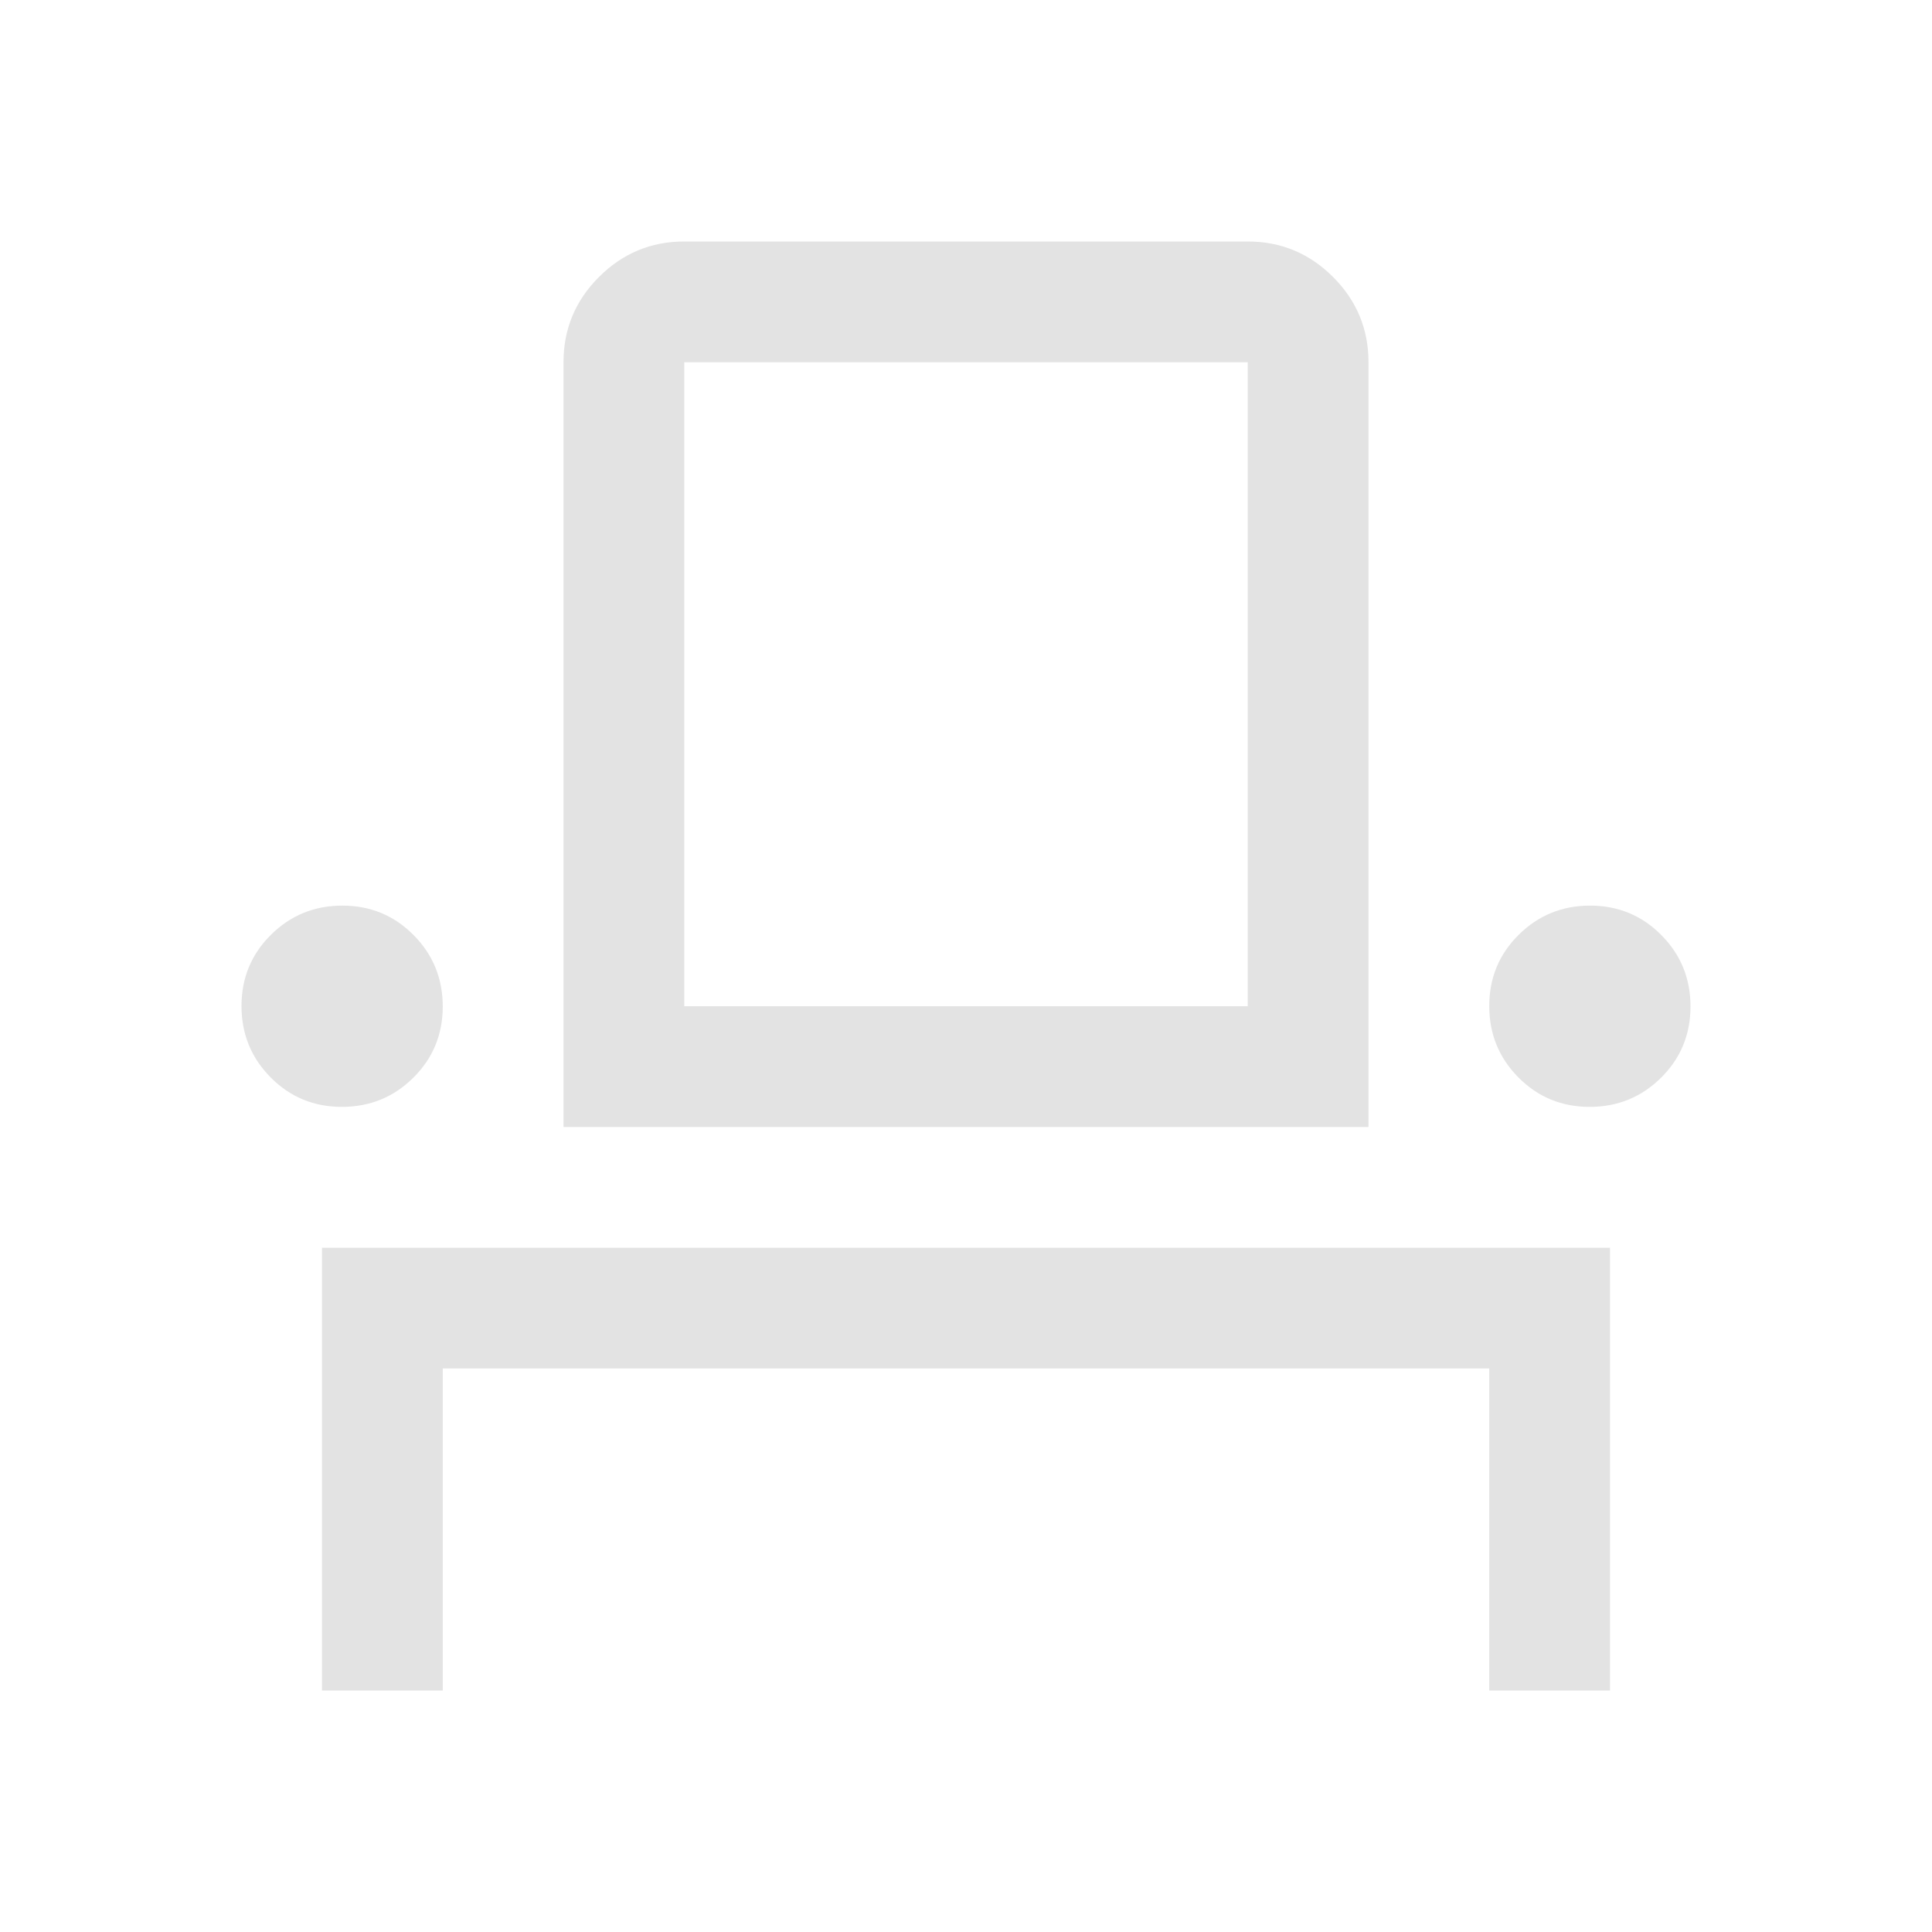
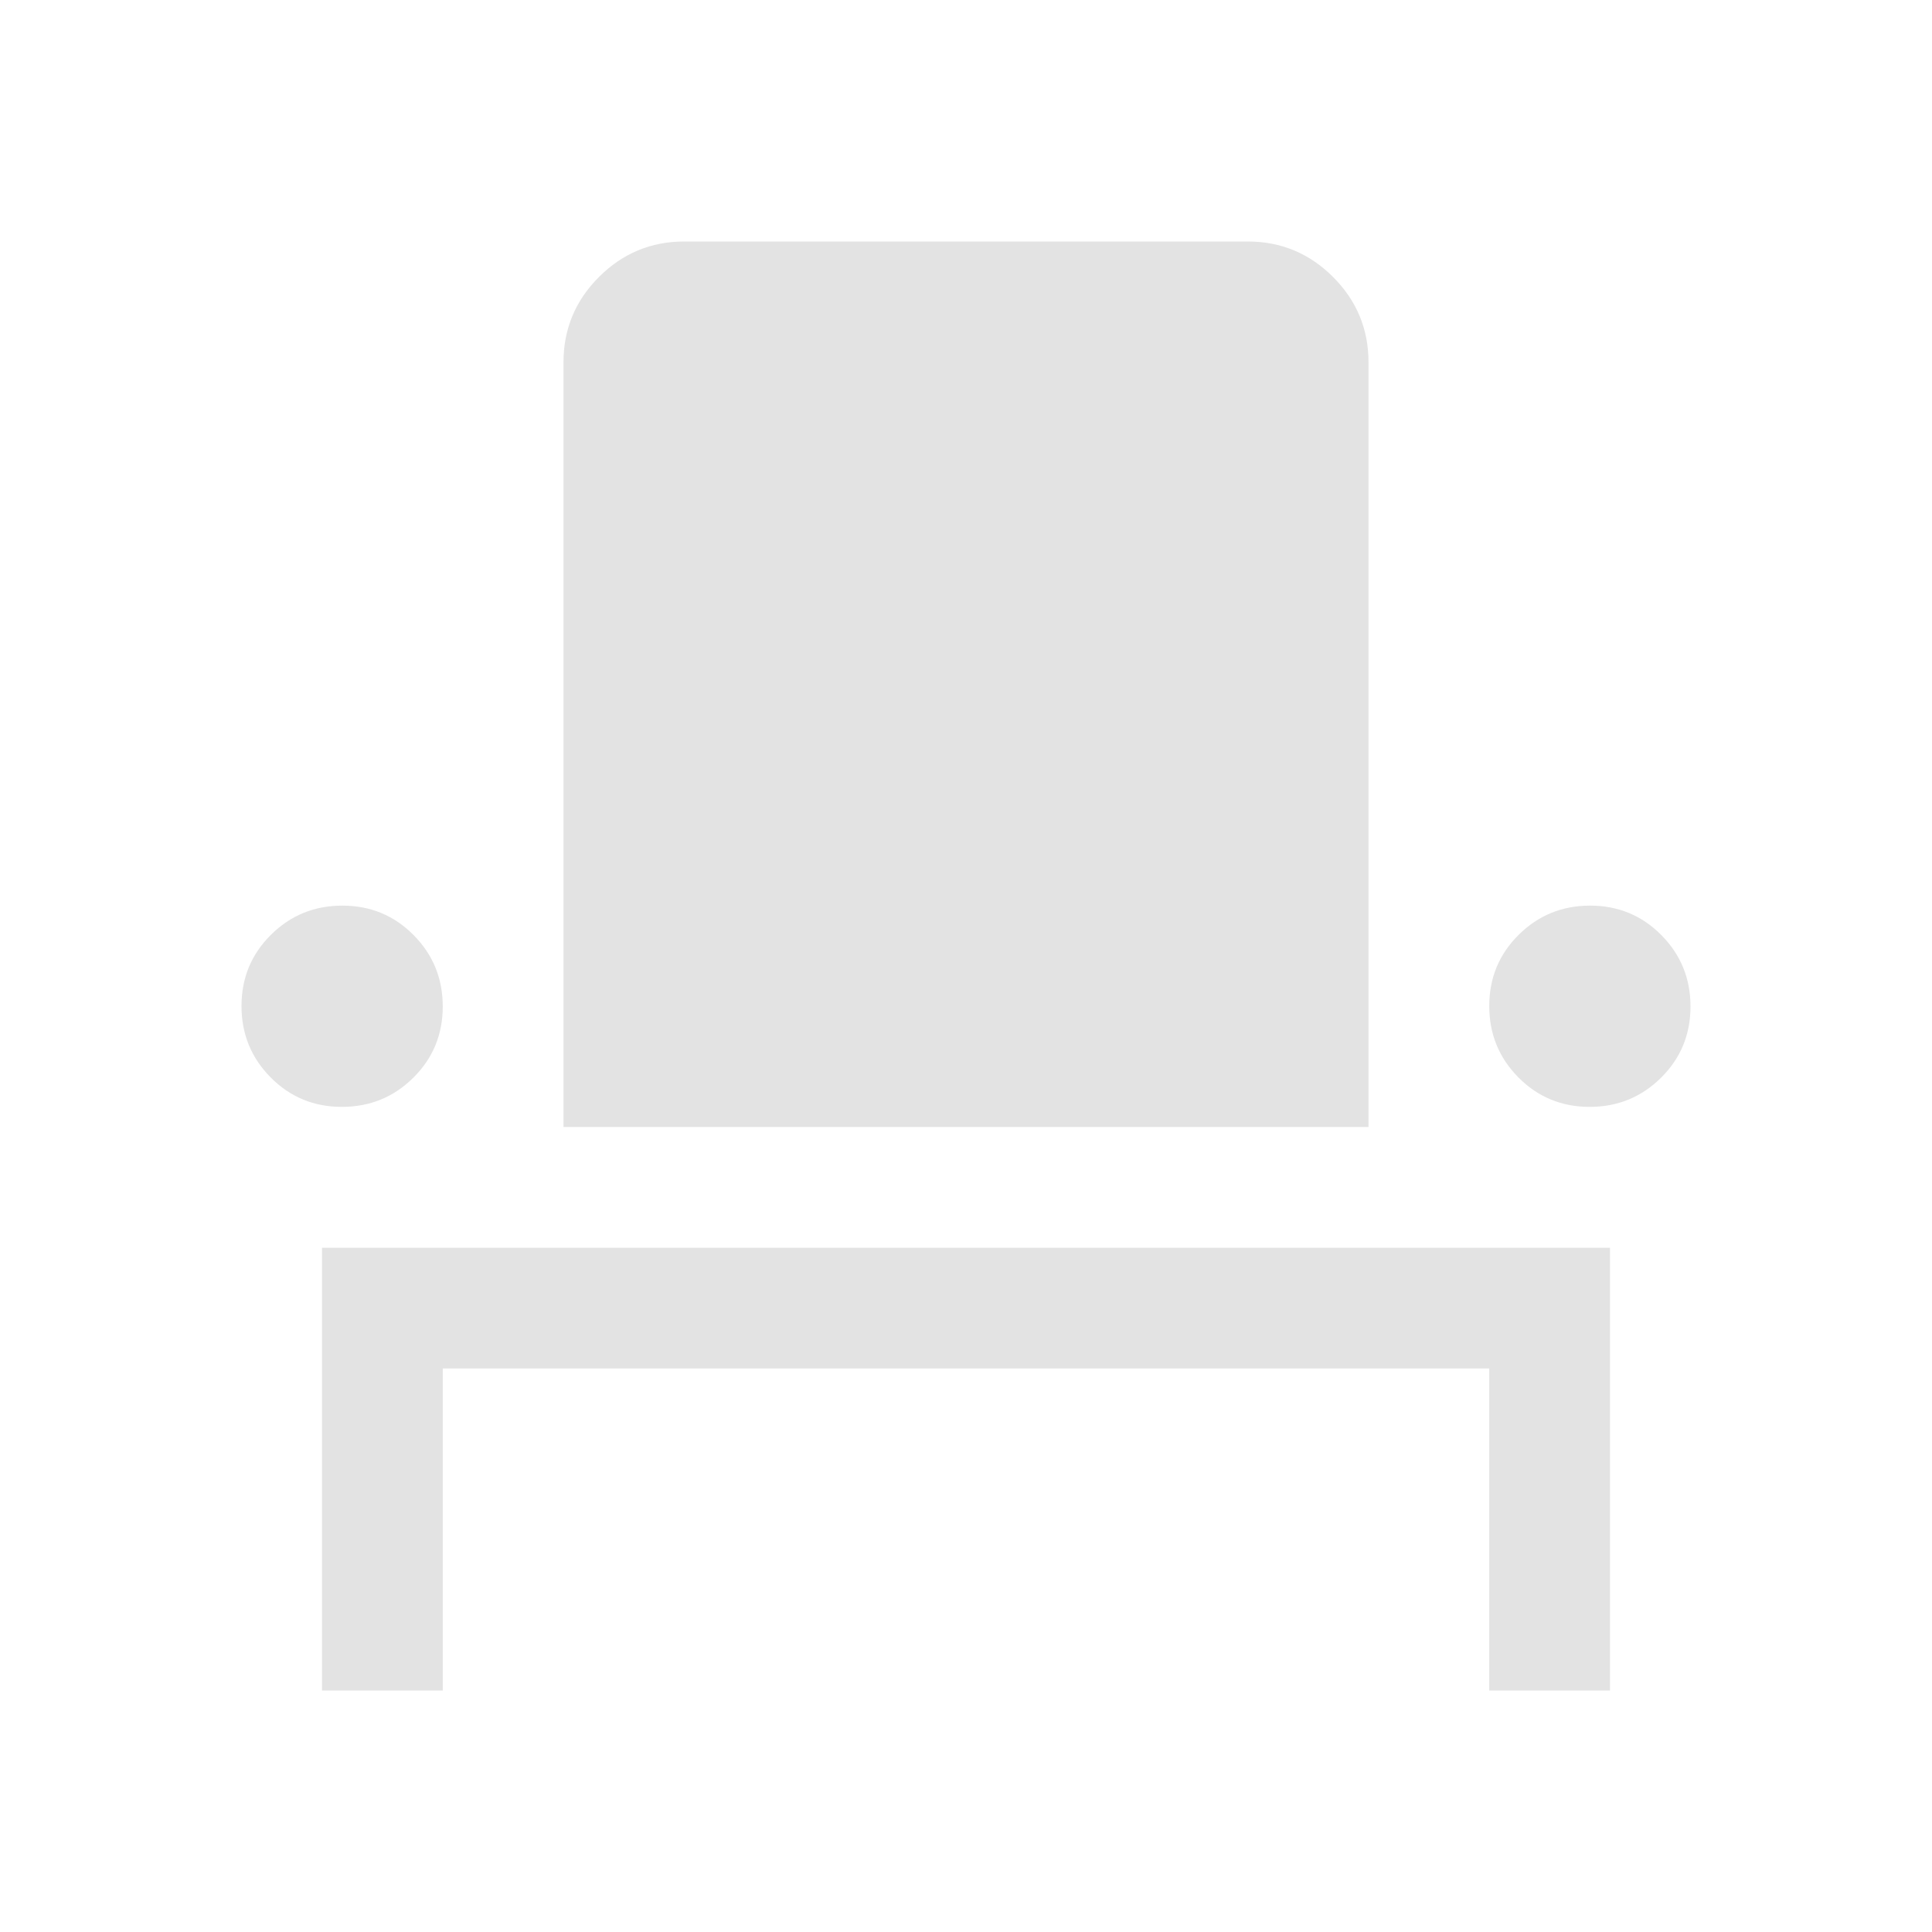
<svg xmlns="http://www.w3.org/2000/svg" height="48px" viewBox="0 -960 960 960" width="48px" fill="#e3e3e3">
-   <path d="M160-120v-220h640v220h-60v-160H220v160h-60Zm9.88-290q-20.88 0-35.38-14.62-14.5-14.62-14.5-35.5 0-20.88 14.62-35.38 14.62-14.5 35.5-14.5 20.88 0 35.38 14.62 14.5 14.62 14.5 35.5 0 20.88-14.62 35.38-14.62 14.5-35.5 14.5ZM280-400v-380q0-24.75 17.63-42.38Q315.25-840 340-840h280q24.75 0 42.38 17.62Q680-804.75 680-780v380H280Zm509.88-10q-20.88 0-35.38-14.62-14.5-14.62-14.5-35.5 0-20.88 14.62-35.38 14.62-14.5 35.5-14.5 20.88 0 35.38 14.62 14.5 14.62 14.5 35.5 0 20.88-14.62 35.38-14.62 14.5-35.5 14.5ZM340-460h280v-320H340v320Zm0 0h280-280Z" />
+   <path d="M160-120v-220h640v220h-60v-160H220v160h-60Zm9.88-290q-20.88 0-35.38-14.62-14.5-14.62-14.5-35.5 0-20.88 14.62-35.38 14.62-14.5 35.5-14.5 20.88 0 35.38 14.62 14.5 14.62 14.5 35.5 0 20.88-14.62 35.38-14.62 14.5-35.5 14.5ZM280-400v-380q0-24.75 17.63-42.38Q315.25-840 340-840h280q24.75 0 42.38 17.62Q680-804.75 680-780v380H280Zm509.88-10q-20.88 0-35.38-14.62-14.5-14.62-14.5-35.5 0-20.88 14.62-35.38 14.62-14.5 35.5-14.5 20.88 0 35.38 14.62 14.5 14.62 14.5 35.5 0 20.88-14.62 35.38-14.62 14.5-35.5 14.5Z" />
</svg>
